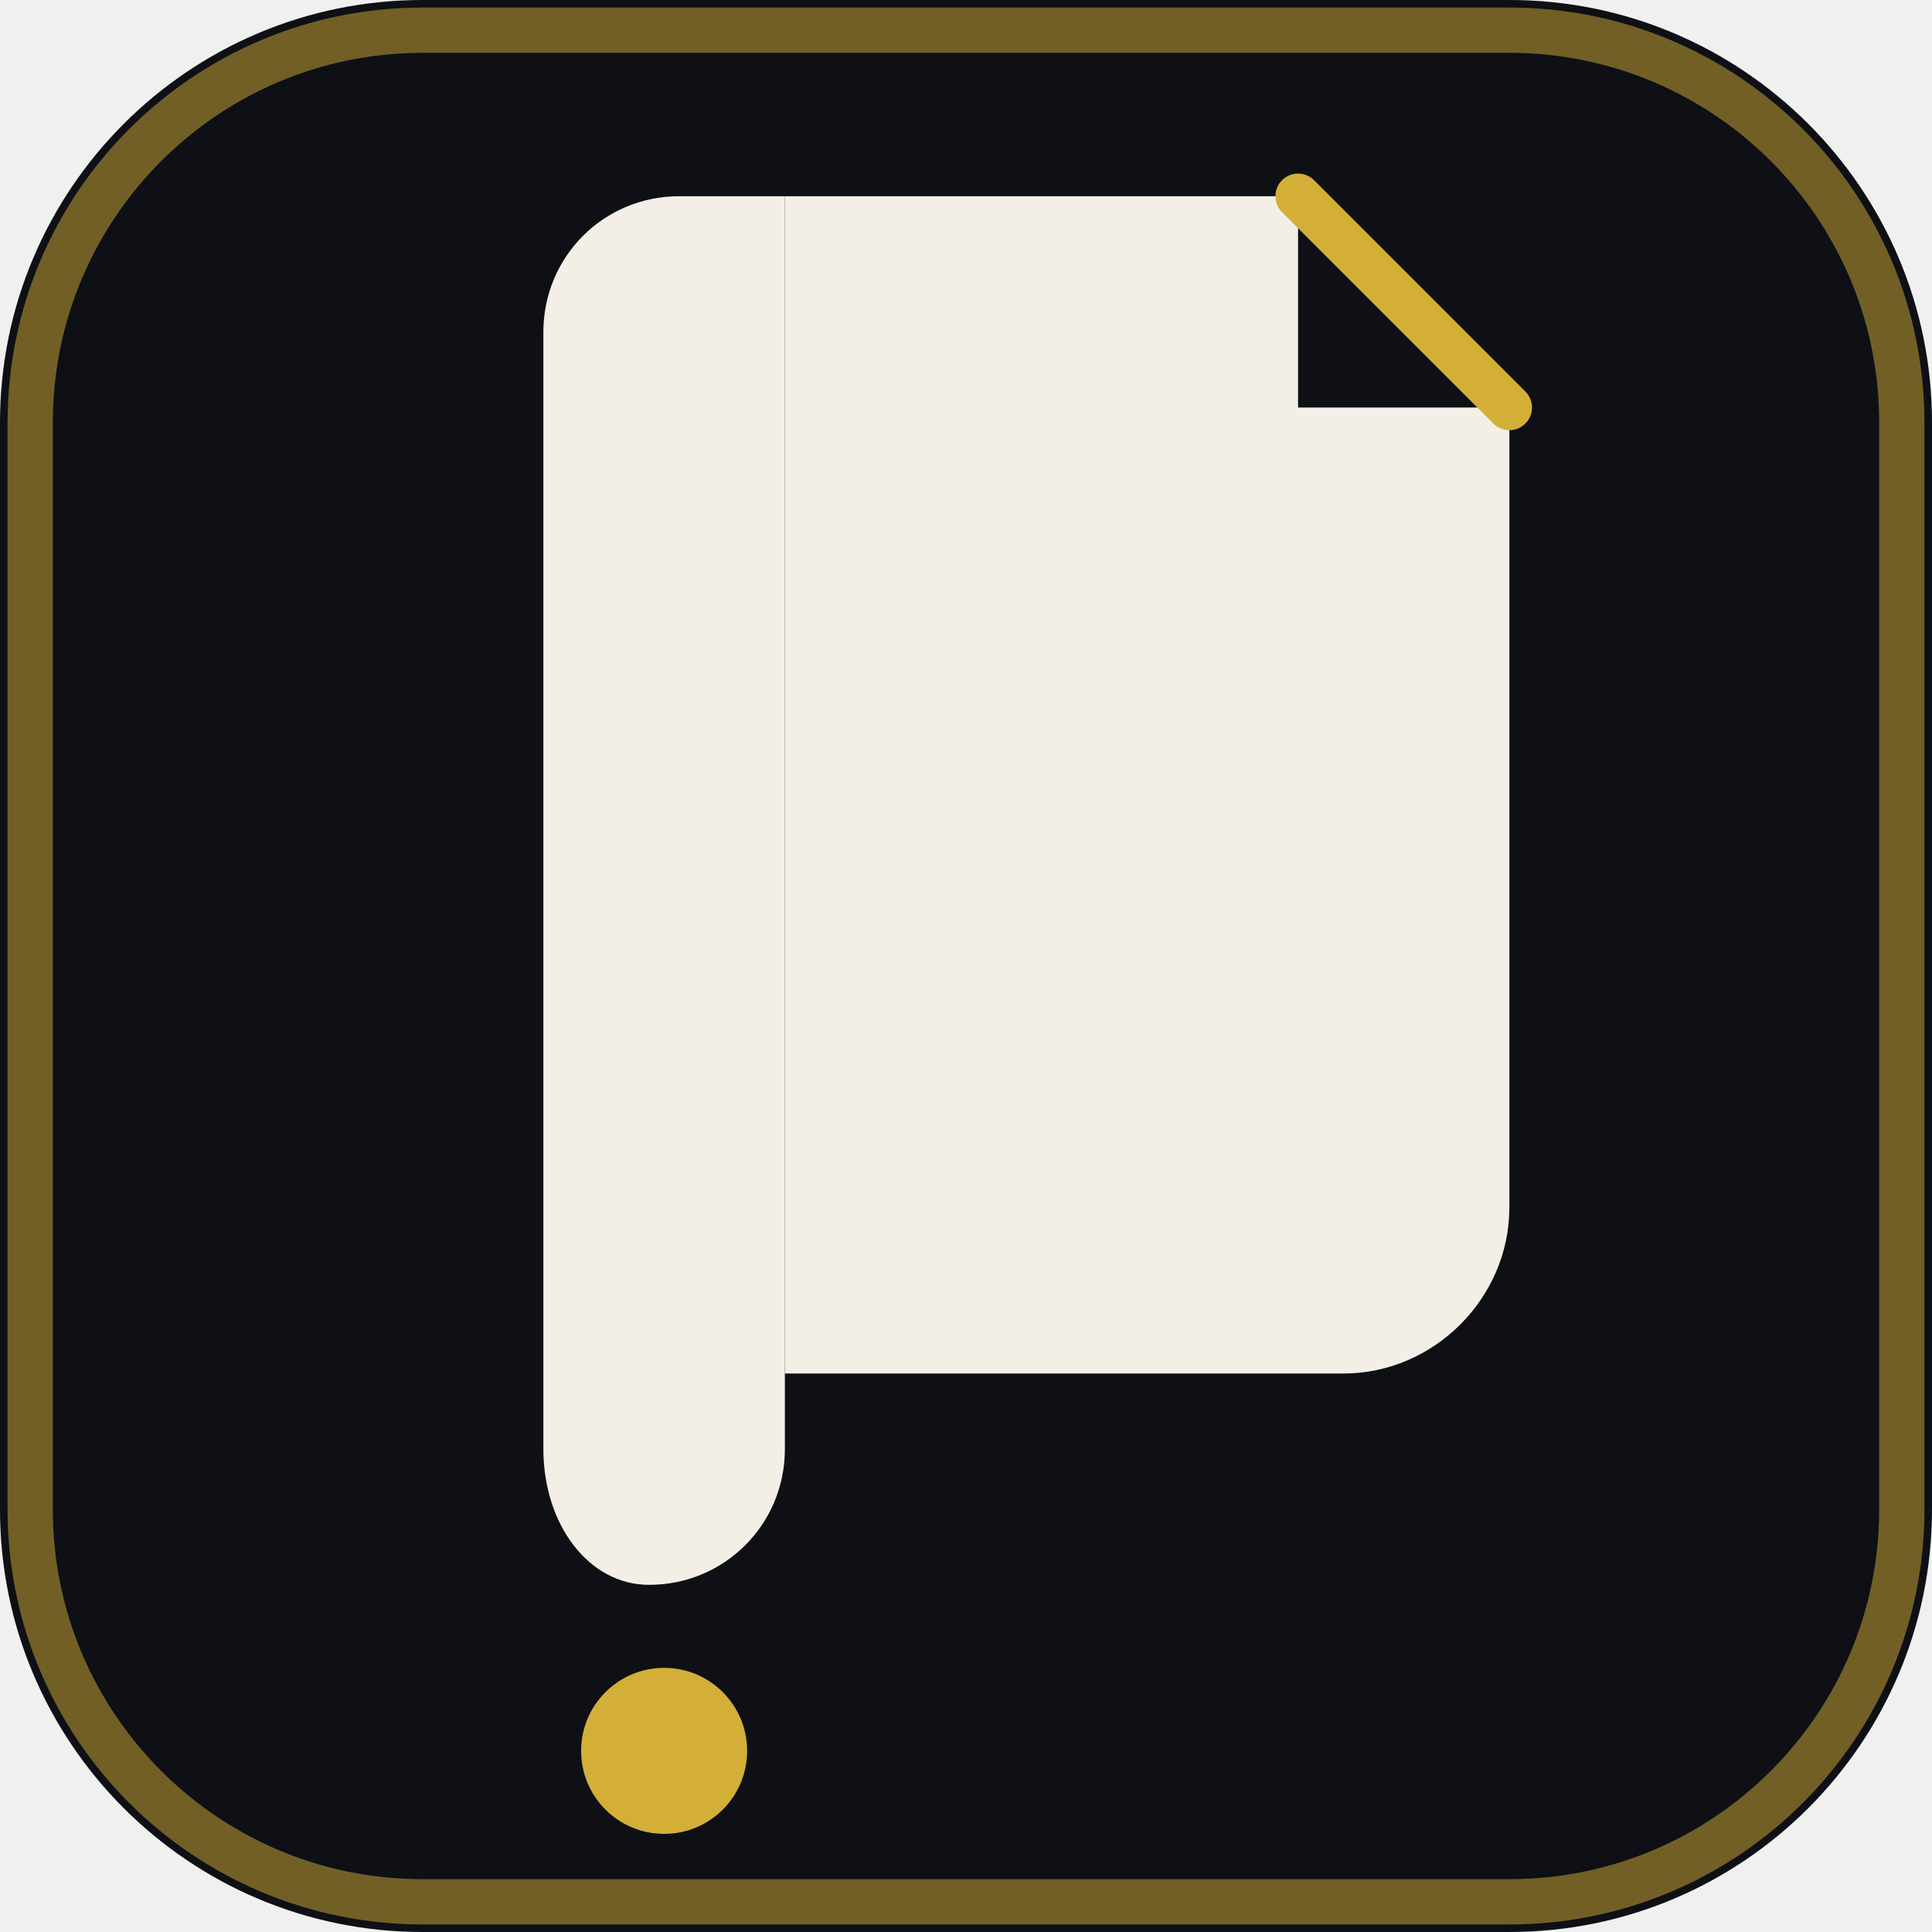
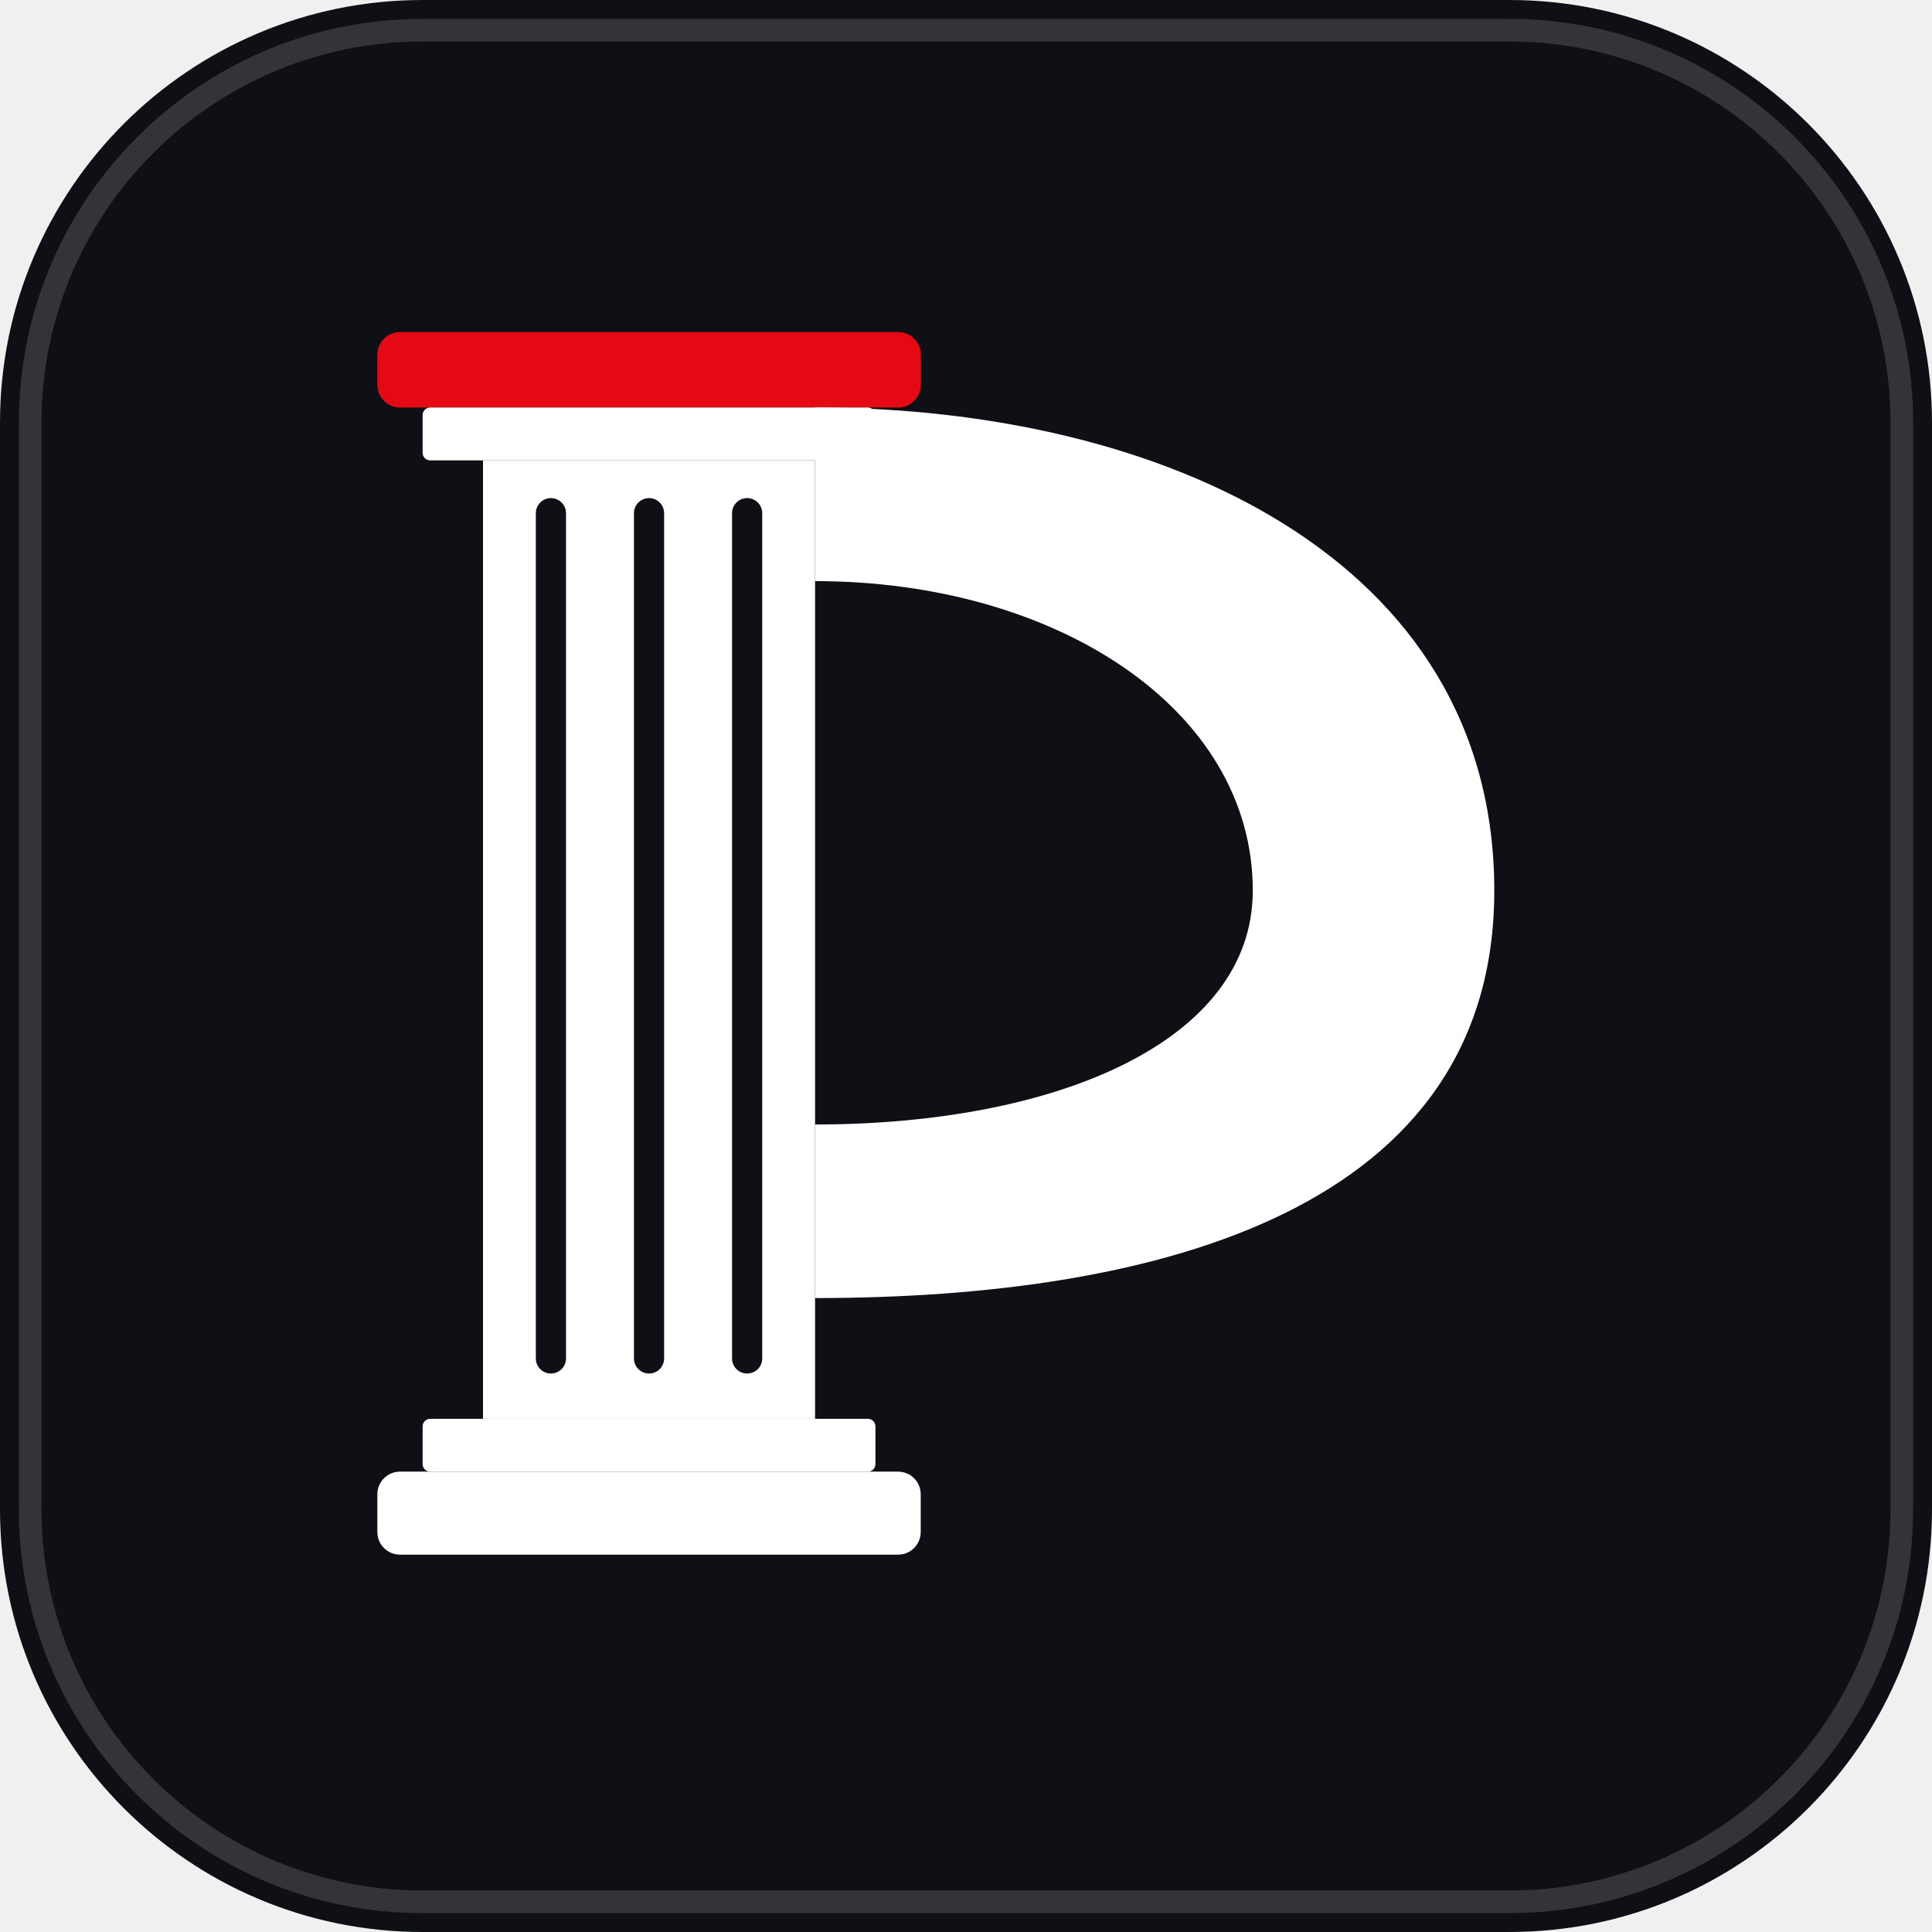
<svg xmlns="http://www.w3.org/2000/svg" viewBox="0 0 128 128" fill="none">
  <rect width="128" height="128" rx="28" fill="#0E1016" />
-   <rect x="2" y="2" width="124" height="124" rx="26" stroke="#D4AF37" stroke-width="3" stroke-opacity="0.5" />
-   <g transform="translate(14, 4)">
-     <path d="M22 18 C22 13 26 9 31 9 H38 V92 C38 97 34 101 29 101 C25 101 22 97 22 92 V18 Z" fill="#F3EFE6" />
-     <circle cx="30" cy="112" r="5.5" fill="#D4AF37" />
-     <path d="M38 9 H72 L86 23 V76 C86 82 81 87 75 87 H38 V9 Z" fill="#F3EFE6" />
-     <path d="M72 9 L86 23 H72 V9 Z" fill="#0E1016" />
-     <path d="M72 9 L86 23" stroke="#D4AF37" stroke-width="3" stroke-linecap="round" />
+   <rect x="2" y="2" width="124" height="124" rx="26" stroke="#FFFFFF" stroke-width="1.5" stroke-opacity="0.15" />
+   <g transform="translate(19, 14)">
+     <rect x="6" y="8" width="36" height="5" rx="1.5" fill="#E50914" />
+     <rect x="9" y="13" width="30" height="3.5" rx="0.5" fill="#FFFFFF" />
+     <rect x="13" y="16.5" width="22" height="63.5" fill="#FFFFFF" />
+     <line x1="17.5" y1="20" x2="17.5" y2="76" stroke="#0E1016" stroke-width="2" stroke-linecap="round" />
+     <line x1="24" y1="20" x2="24" y2="76" stroke="#0E1016" stroke-width="2" stroke-linecap="round" />
+     <line x1="30.5" y1="20" x2="30.5" y2="76" stroke="#0E1016" stroke-width="2" stroke-linecap="round" />
+     <rect x="9" y="80" width="30" height="3.5" rx="0.5" fill="#FFFFFF" />
+     <rect x="6" y="83.5" width="36" height="5.5" rx="1.5" fill="#FFFFFF" />
+     <path d="M35 13 C 58 13, 80 23, 80 45 C 80 66, 58 72, 35 72 V 60.5 C 51 60.5, 64 55, 64 45 C 64 33, 51 24.5, 35 24.5 Z" fill="#FFFFFF" />
  </g>
</svg>
